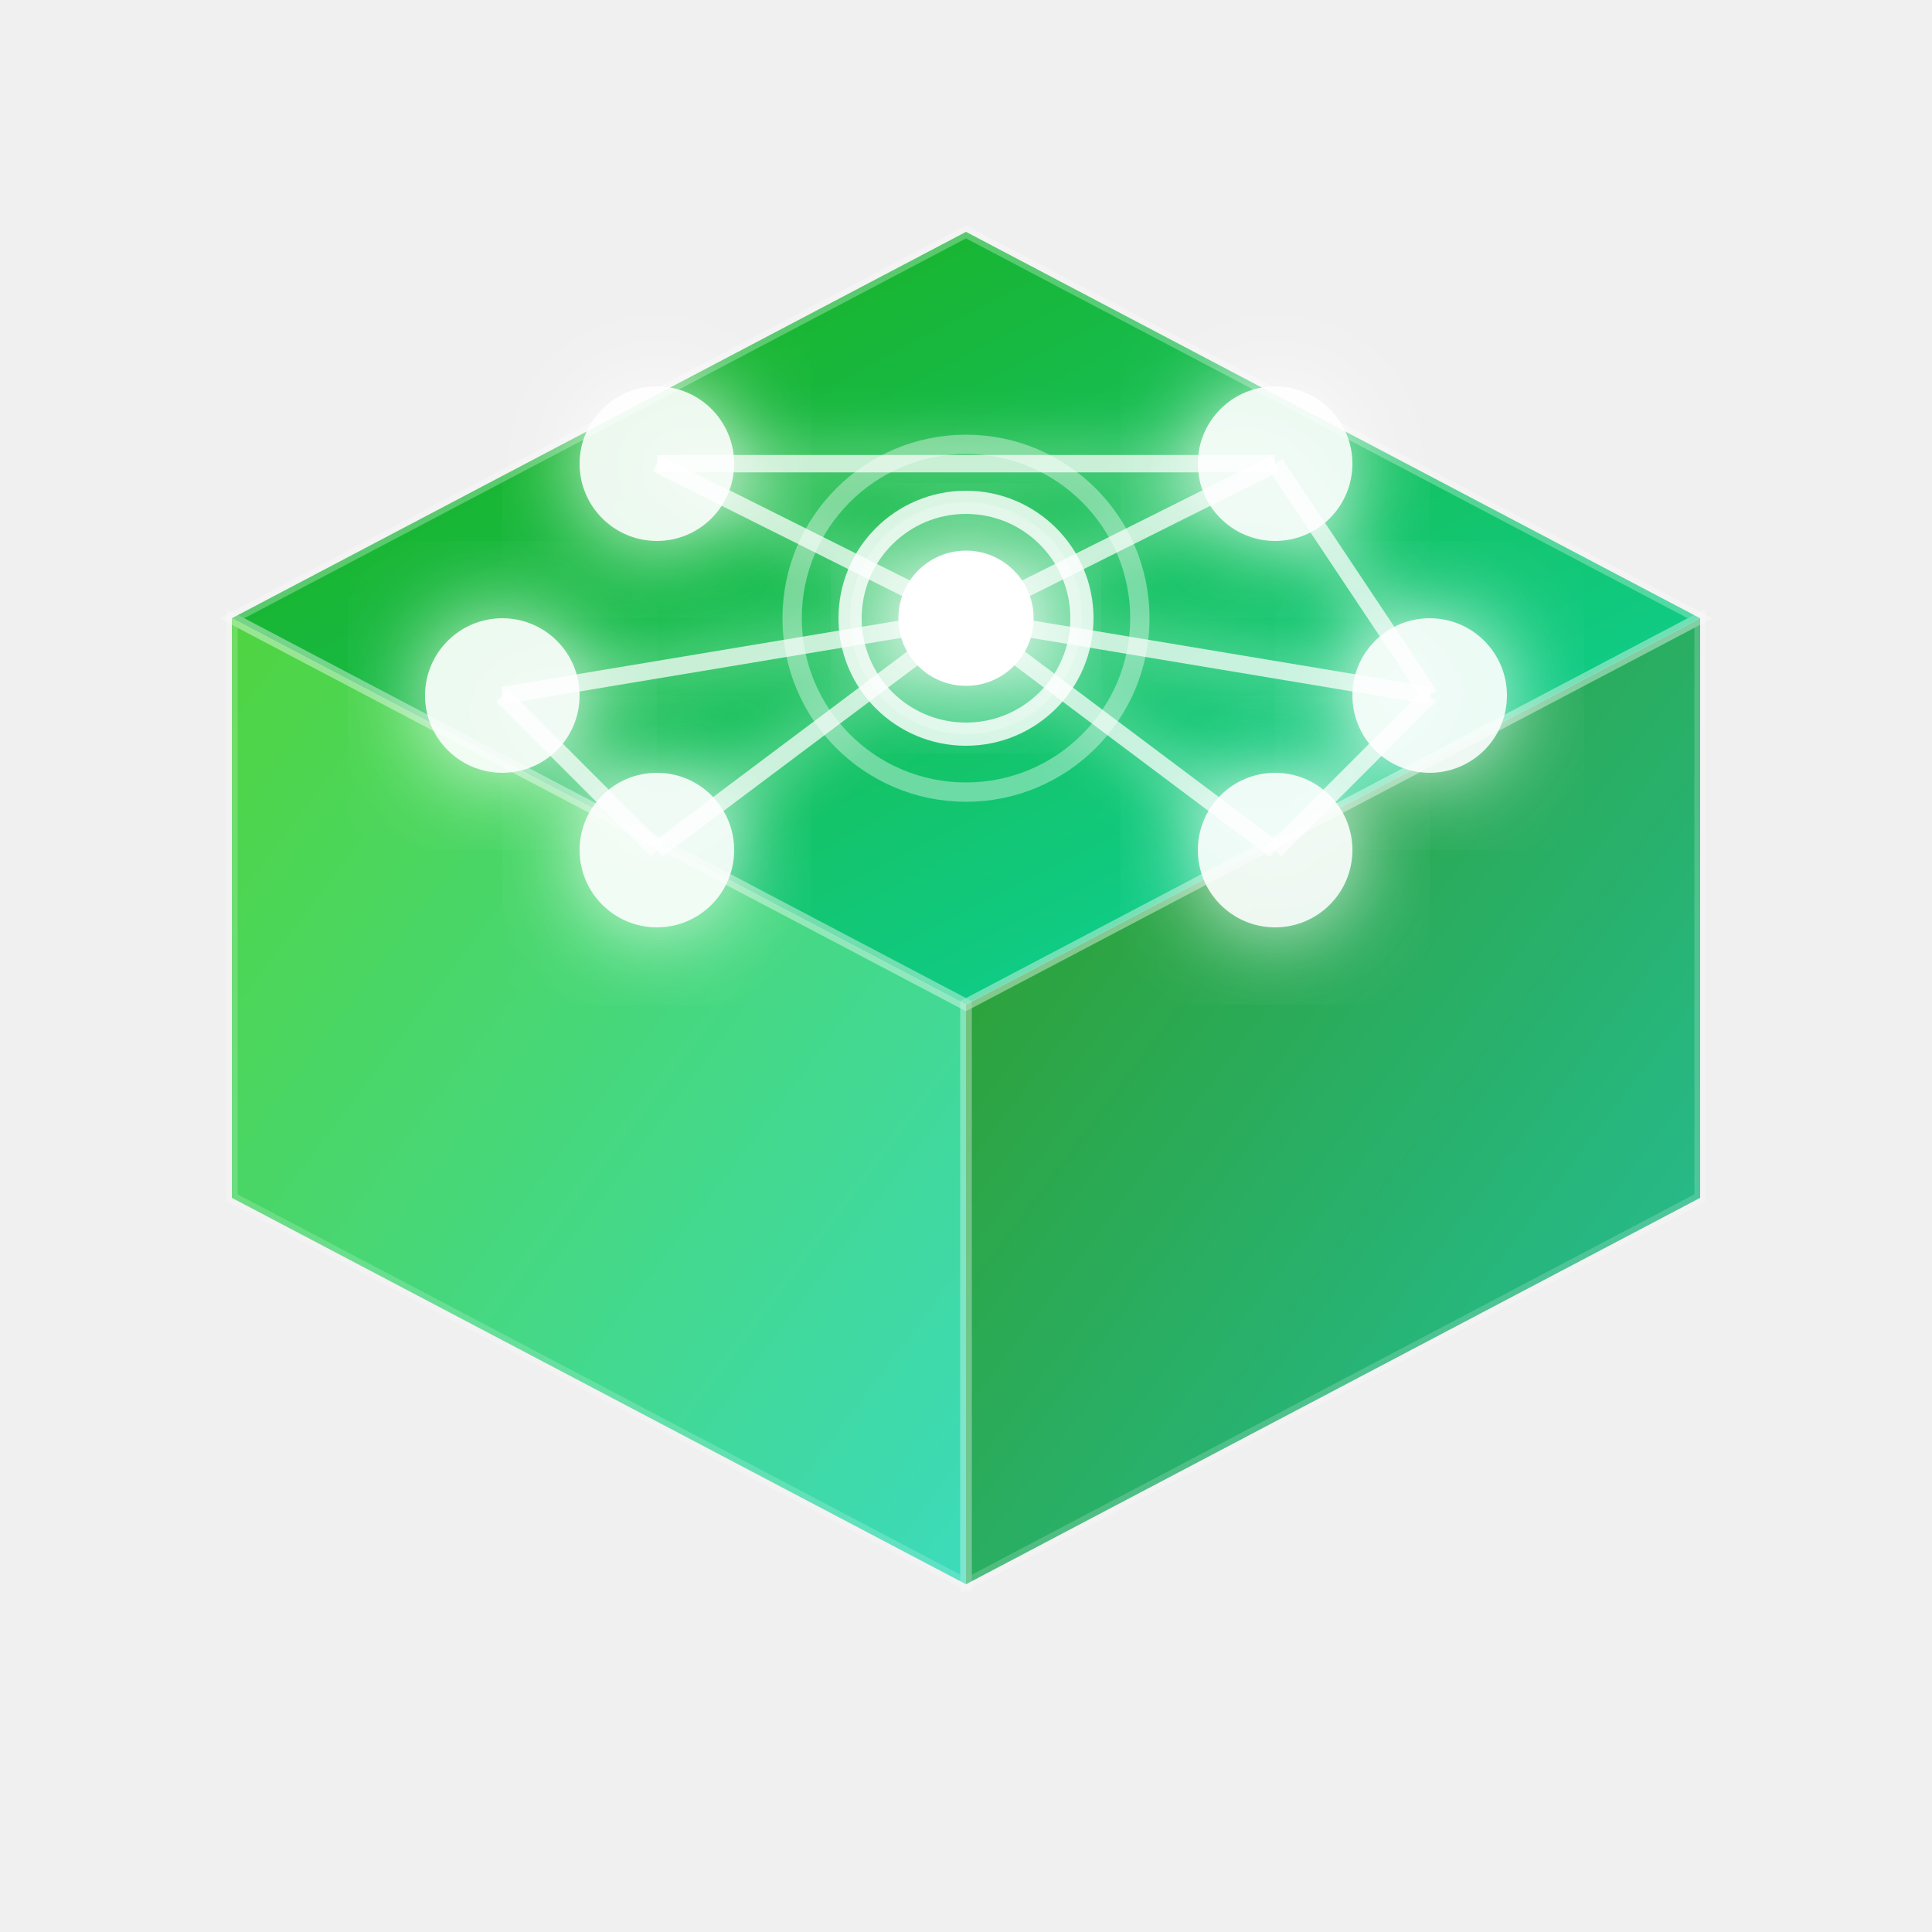
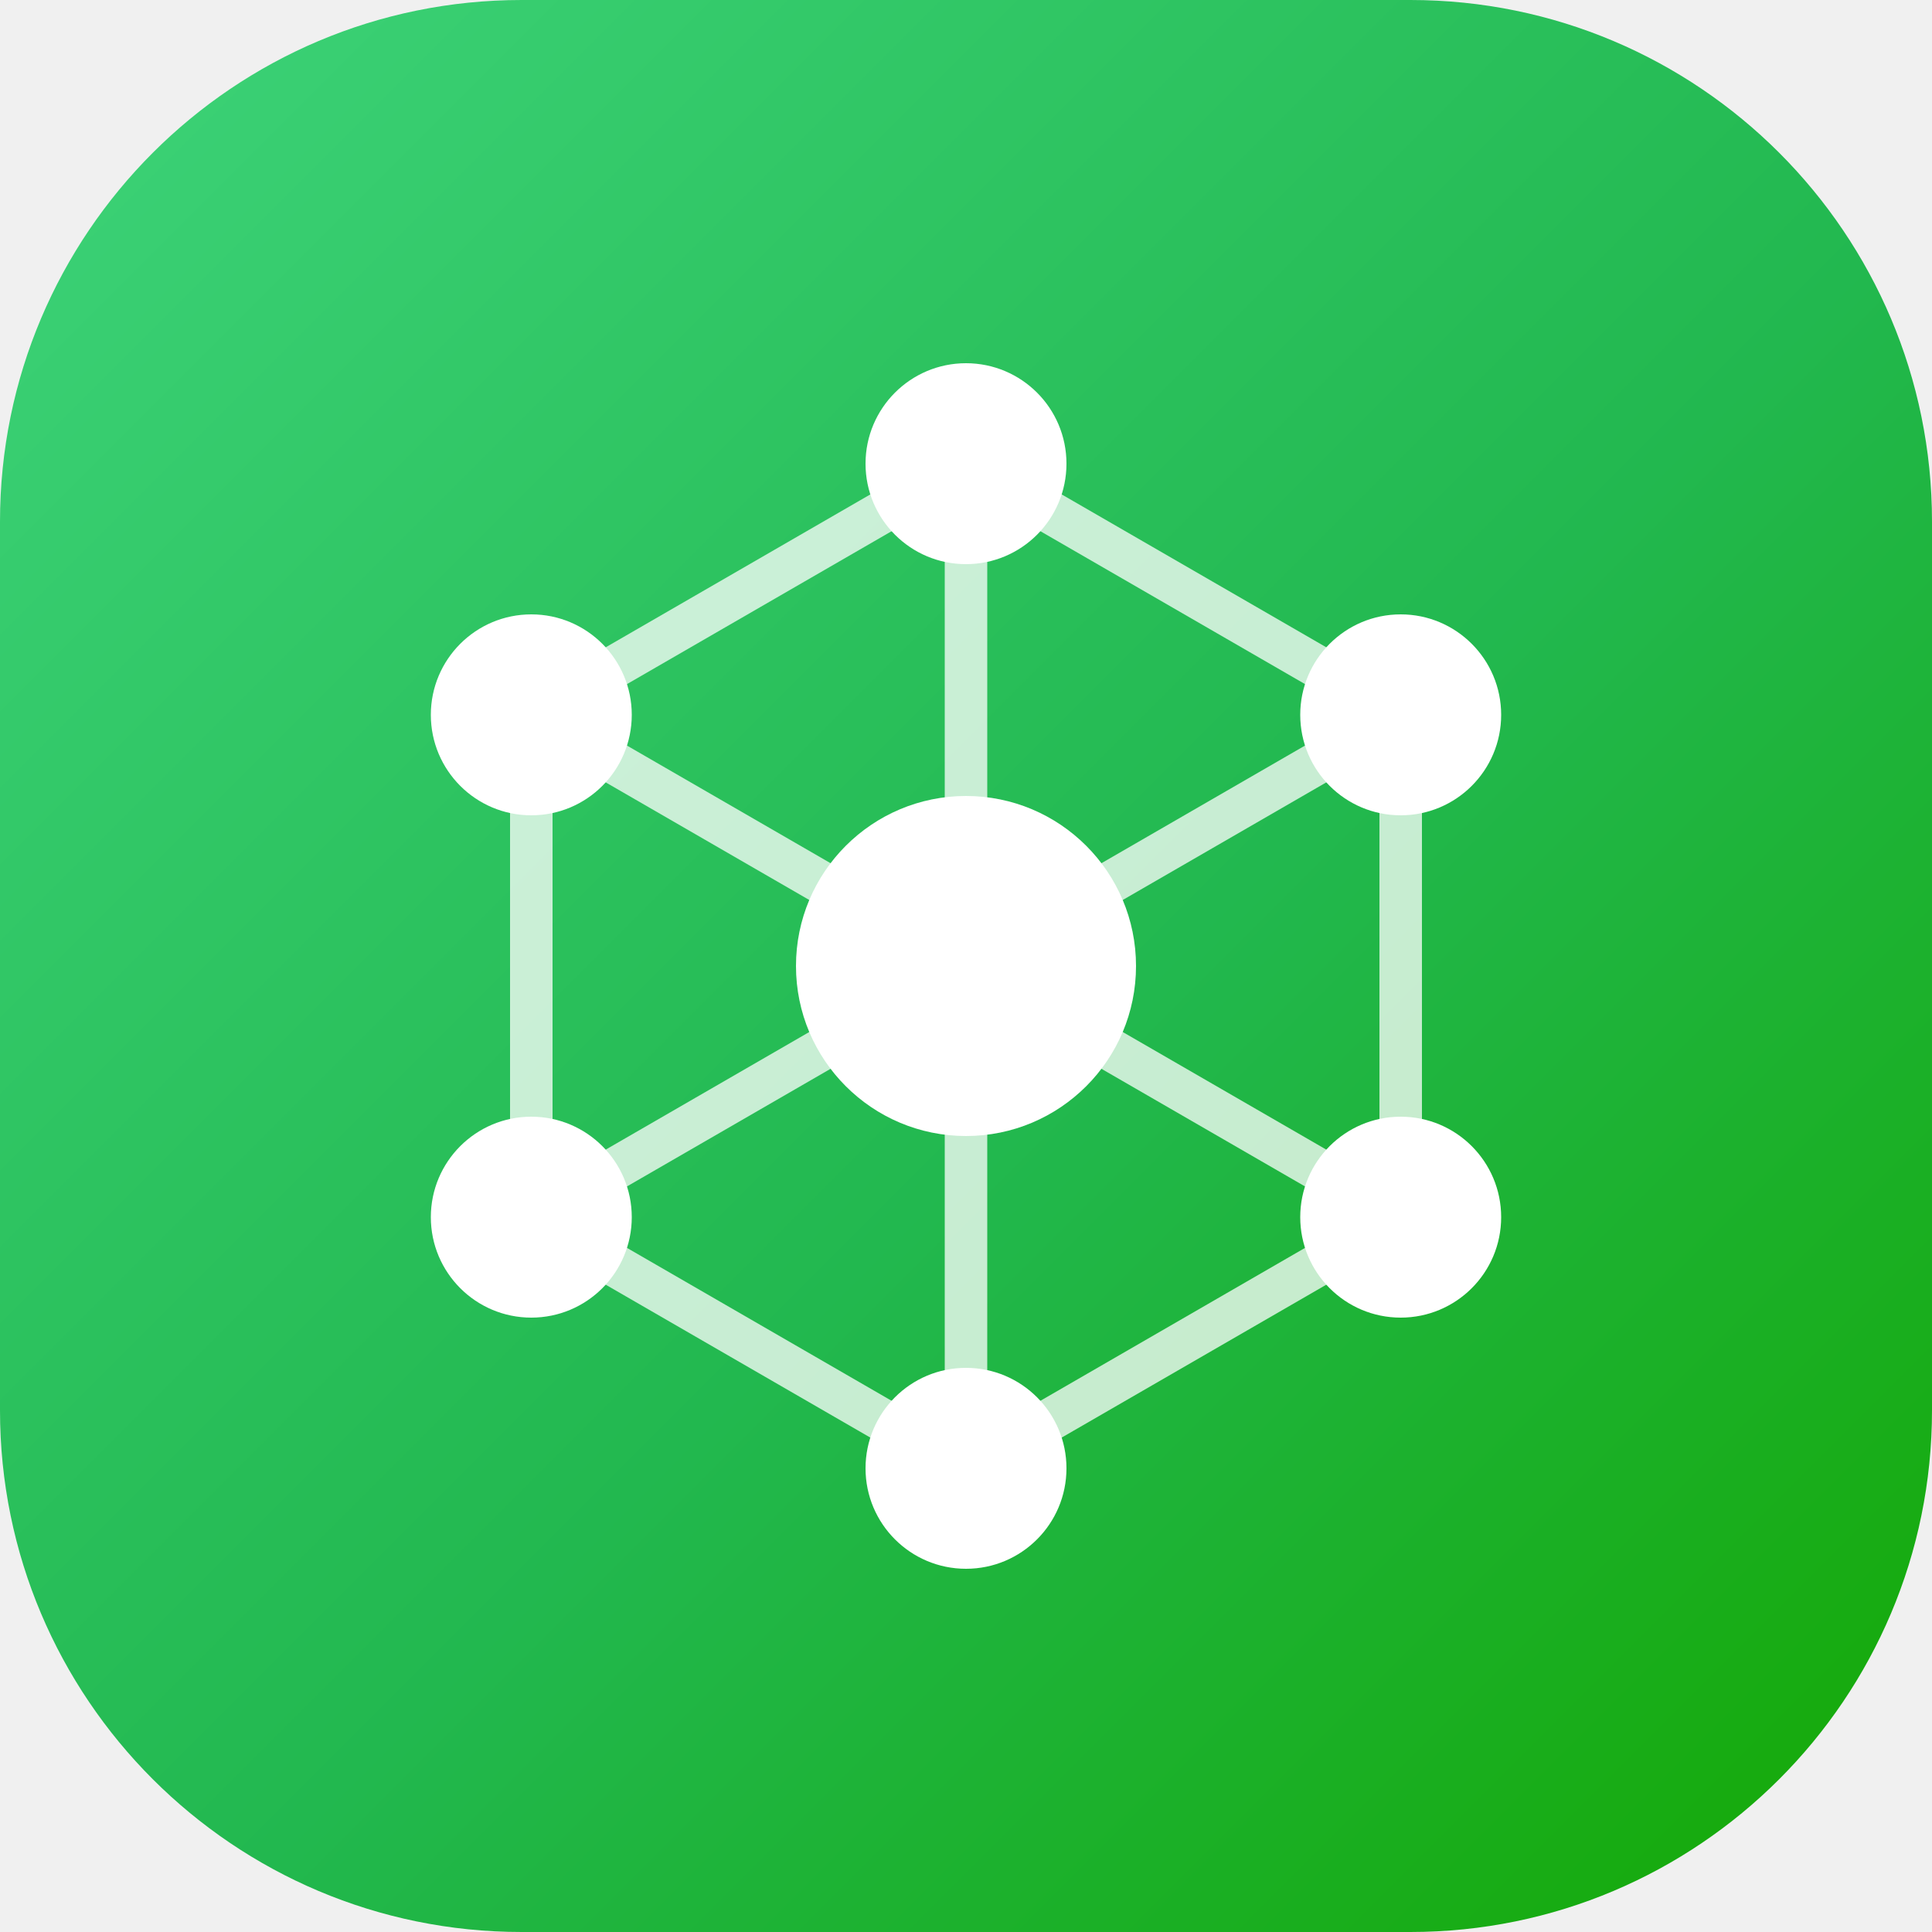
<svg xmlns="http://www.w3.org/2000/svg" viewBox="0 0 100 100" width="100" height="100" fill="none">
  <defs>
-     <linearGradient id="i-top" x1="0%" y1="0%" x2="100%" y2="100%">
-       <stop offset="0%" stop-color="#14A800" />
-       <stop offset="100%" stop-color="#00d4aa" />
+     <linearGradient id="tci-tile" x1="0%" y1="0%" x2="100%" y2="100%">
+       <stop offset="0%" stop-color="#3ED47A" />
+       <stop offset="55%" stop-color="#22B84F" />
+       <stop offset="100%" stop-color="#14A800" />
    </linearGradient>
-     <linearGradient id="i-right" x1="0%" y1="0%" x2="100%" y2="100%">
-       <stop offset="0%" stop-color="#0d8c00" />
-       <stop offset="100%" stop-color="#00b892" />
-     </linearGradient>
-     <linearGradient id="i-left" x1="0%" y1="0%" x2="100%" y2="100%">
-       <stop offset="0%" stop-color="#1bcb06" />
-       <stop offset="100%" stop-color="#00d4aa" />
-     </linearGradient>
-     <filter id="i-glow" x="-30%" y="-30%" width="160%" height="160%">
-       <feGaussianBlur stdDeviation="1.5" result="blur" />
-       <feMerge>
-         <feMergeNode in="blur" />
-         <feMergeNode in="SourceGraphic" />
-       </feMerge>
-     </filter>
-     <filter id="i-nglow" x="-50%" y="-50%" width="200%" height="200%">
-       <feGaussianBlur stdDeviation="2.5" result="blur" />
-       <feMerge>
-         <feMergeNode in="blur" />
-         <feMergeNode in="SourceGraphic" />
-       </feMerge>
-     </filter>
  </defs>
-   <style>
-     @keyframes i-node { 0%,100%{opacity:.85} 50%{opacity:1} }
-     @keyframes i-line { 0%,100%{opacity:.55} 50%{opacity:.95} }
-     @keyframes i-ring { 0%{r:6;opacity:.7} 100%{r:16;opacity:0} }
-     .i-node { animation: i-node 2.5s ease-in-out infinite }
-     .i-line { animation: i-line 2.4s ease-in-out infinite }
-     .i-ring { animation: i-ring 2s  ease-out  infinite }
-   </style>
-   <path d="M50 12 L88 32 L50 52 L12 32 Z" fill="url(#i-top)" opacity=".95" />
-   <path d="M88 32 L88 62 L50 82 L50 52 Z" fill="url(#i-right)" opacity=".85" />
-   <path d="M12 32 L12 62 L50 82 L50 52 Z" fill="url(#i-left)" opacity=".75" />
-   <path d="M50 12 L88 32 L50 52 L12 32 Z" stroke="rgba(255,255,255,.28)" stroke-width=".6" fill="none" />
-   <path d="M88 32 L88 62 L50 82 L50 52 Z" stroke="rgba(255,255,255,.18)" stroke-width=".6" fill="none" />
-   <path d="M12 32 L12 62 L50 82 L50 52 Z" stroke="rgba(255,255,255,.18)" stroke-width=".6" fill="none" />
-   <g stroke="rgba(255,255,255,.72)" stroke-width=".9" filter="url(#i-glow)" class="i-line">
-     <line x1="50" y1="32" x2="34" y2="24" />
-     <line x1="50" y1="32" x2="66" y2="24" />
-     <line x1="50" y1="32" x2="74" y2="36" />
-     <line x1="50" y1="32" x2="66" y2="44" />
-     <line x1="50" y1="32" x2="34" y2="44" />
-     <line x1="50" y1="32" x2="26" y2="36" />
-     <line x1="34" y1="24" x2="66" y2="24" />
-     <line x1="66" y1="24" x2="74" y2="36" />
-     <line x1="74" y1="36" x2="66" y2="44" />
-     <line x1="34" y1="44" x2="26" y2="36" />
+   <rect width="100" height="100" rx="27" fill="url(#tci-tile)" />
+   <g stroke="#ffffff" stroke-width="2.2" stroke-linecap="round" opacity="0.75">
+     <line x1="50" y1="50" x2="50" y2="24" />
+     <line x1="50" y1="50" x2="72.5" y2="37" />
+     <line x1="50" y1="50" x2="72.5" y2="63" />
+     <line x1="50" y1="50" x2="50" y2="76" />
+     <line x1="50" y1="50" x2="27.5" y2="63" />
+     <line x1="50" y1="50" x2="27.5" y2="37" />
+     <line x1="50" y1="24" x2="72.5" y2="37" />
+     <line x1="72.5" y1="37" x2="72.5" y2="63" />
+     <line x1="72.5" y1="63" x2="50" y2="76" />
+     <line x1="50" y1="76" x2="27.5" y2="63" />
+     <line x1="27.5" y1="63" x2="27.5" y2="37" />
+     <line x1="27.5" y1="37" x2="50" y2="24" />
  </g>
-   <circle cx="34" cy="24" r="4" fill="white" opacity=".92" filter="url(#i-nglow)" class="i-node" style="animation-delay:0s" />
-   <circle cx="66" cy="24" r="4" fill="white" opacity=".92" filter="url(#i-nglow)" class="i-node" style="animation-delay:.4s" />
-   <circle cx="74" cy="36" r="4" fill="white" opacity=".92" filter="url(#i-nglow)" class="i-node" style="animation-delay:.8s" />
-   <circle cx="66" cy="44" r="4" fill="white" opacity=".92" filter="url(#i-nglow)" class="i-node" style="animation-delay:1.2s" />
-   <circle cx="34" cy="44" r="4" fill="white" opacity=".92" filter="url(#i-nglow)" class="i-node" style="animation-delay:1.6s" />
-   <circle cx="26" cy="36" r="4" fill="white" opacity=".92" filter="url(#i-nglow)" class="i-node" style="animation-delay:2s" />
-   <circle cx="50" cy="32" r="9" fill="none" stroke="rgba(255,255,255,.38)" stroke-width="1" class="i-ring" />
-   <circle cx="50" cy="32" r="6" fill="rgba(255,255,255,.22)" stroke="rgba(255,255,255,.82)" stroke-width="1.2" />
-   <circle cx="50" cy="32" r="3.5" fill="white" filter="url(#i-nglow)" class="i-node" />
+   <g fill="#ffffff">
+     <circle cx="50" cy="24" r="5.2" />
+     <circle cx="72.5" cy="37" r="5.2" />
+     <circle cx="72.5" cy="63" r="5.2" />
+     <circle cx="50" cy="76" r="5.2" />
+     <circle cx="27.5" cy="63" r="5.2" />
+     <circle cx="27.5" cy="37" r="5.2" />
+   </g>
+   <circle cx="50" cy="50" r="8.8" fill="#ffffff" />
</svg>
